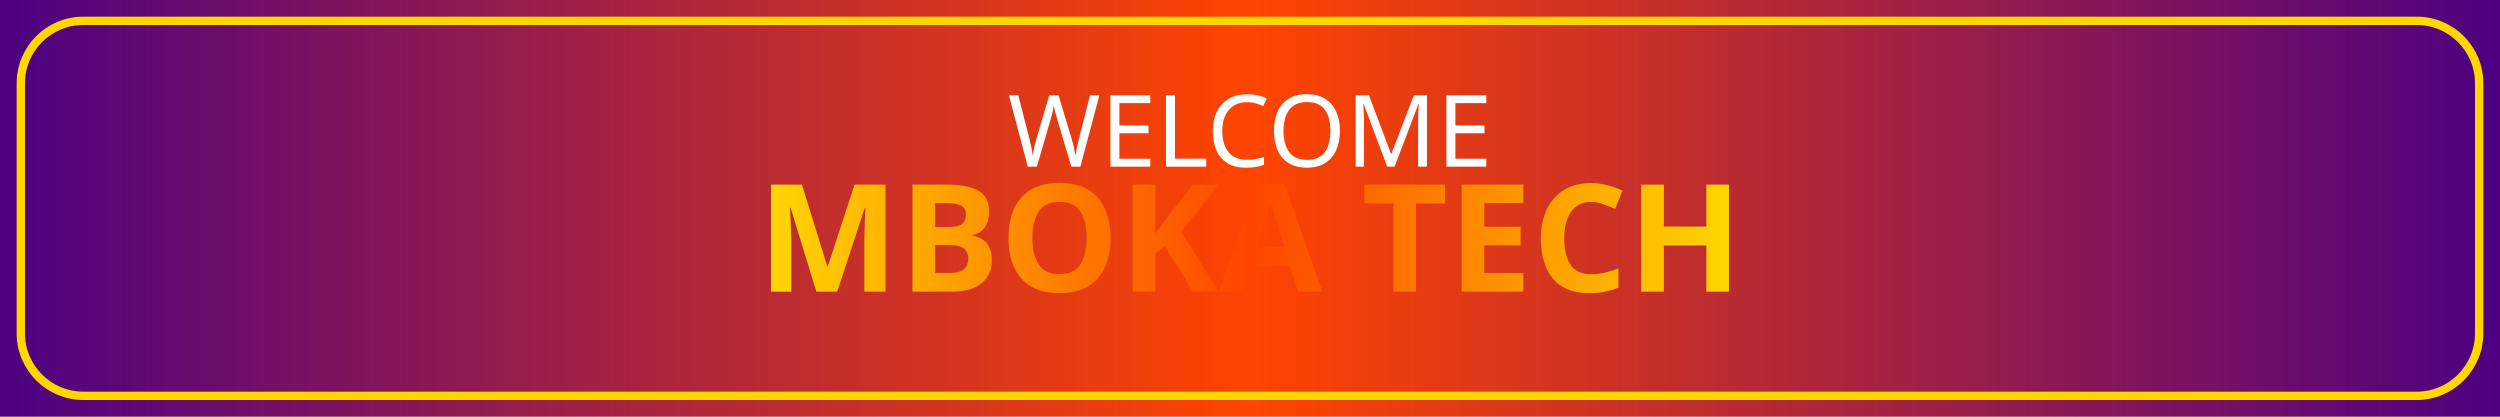
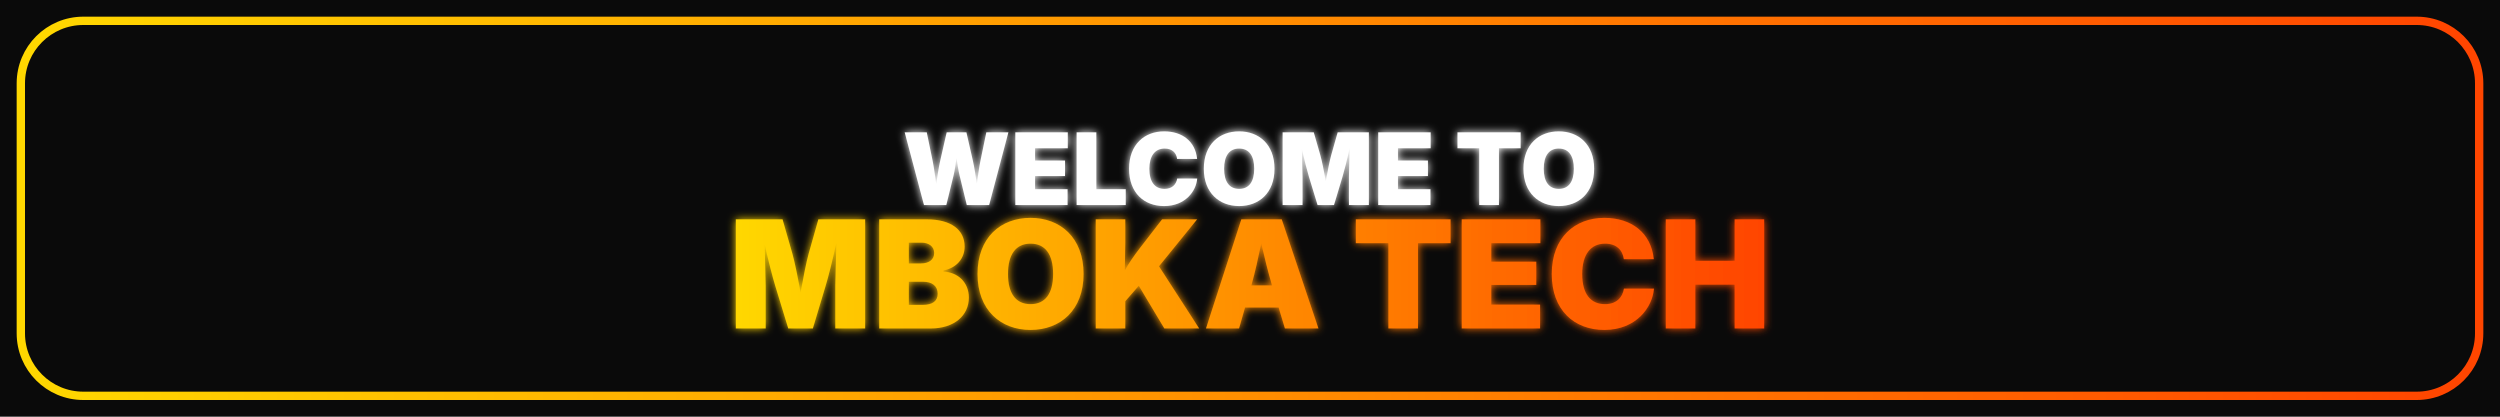
- <svg xmlns="http://www.w3.org/2000/svg" width="1200" height="200" viewBox="0 0 1200 200">
+ <svg xmlns="http://www.w3.org/2000/svg" width="100%" height="200" viewBox="0 0 1200 200" role="img" aria-label="WELCOME TO MBOKA TECH 🎉">
  <defs>
-     <linearGradient id="bgGrad" x1="0%" y1="0%" x2="100%" y2="0%">
-       <stop offset="0%" stop-color="#4B0082" />
-       <stop offset="50%" stop-color="#FF4500" />
-       <stop offset="100%" stop-color="#4B0082" />
-     </linearGradient>
-     <linearGradient id="textGrad" x1="0%" y1="0%" x2="100%" y2="0%">
+     <linearGradient id="grad" x1="0%" y1="0%" x2="200%" y2="0%">
      <stop offset="0%" stop-color="#FFD700" />
      <stop offset="50%" stop-color="#FF4500" />
      <stop offset="100%" stop-color="#FFD700" />
+       <animateTransform attributeName="gradientTransform" type="translate" from="-1,0" to="1,0" dur="10s" repeatCount="indefinite" />
    </linearGradient>
+     <linearGradient id="borderGrad" x1="0%" y1="0%" x2="200%" y2="0%">
+       <stop offset="0%" stop-color="#FFD700" />
+       <stop offset="50%" stop-color="#FF4500" />
+       <stop offset="100%" stop-color="#FFD700" />
+       <animateTransform attributeName="gradientTransform" type="translate" from="-1,0" to="1,0" dur="6s" repeatCount="indefinite" />
+     </linearGradient>
+     <filter id="textGlow" x="-50%" y="-50%" width="200%" height="200%">
+       <feGaussianBlur in="SourceGraphic" stdDeviation="2" result="b" />
+       <feMerge>
+         <feMergeNode in="b" />
+         <feMergeNode in="SourceGraphic" />
+       </feMerge>
+     </filter>
  </defs>
-   <rect width="1200" height="200" fill="url(#bgGrad)" />
-   <rect x="10" y="10" width="1180" height="180" rx="30" fill="none" stroke="#FFD700" stroke-width="4" />
-   <text x="600" y="80" text-anchor="middle" font-family="Arial Black, sans-serif" font-size="48" fill="white">
-     WELCOME
+   <rect x="0" y="0" width="1200" height="200" fill="#0a0a0a" />
+   <rect x="10" y="10" width="1180" height="180" rx="30" fill="none" stroke="url(#borderGrad)" stroke-width="4" />
+   <text x="50%" y="40%" text-anchor="middle" dominant-baseline="middle" font-family="Segoe UI, Inter, system-ui, Arial Black, sans-serif" font-size="48" font-weight="900" fill="white" filter="url(#textGlow)">
+     WELCOME TO
  </text>
-   <text x="600" y="140" text-anchor="middle" font-family="Arial Black, sans-serif" font-size="72" font-weight="bold" fill="url(#textGrad)">
+   <text x="50%" y="65%" text-anchor="middle" dominant-baseline="middle" font-family="Segoe UI, Inter, system-ui, Arial Black, sans-serif" font-size="72" font-weight="900" fill="url(#grad)" filter="url(#textGlow)">
    MBOKA TECH
  </text>
</svg>
